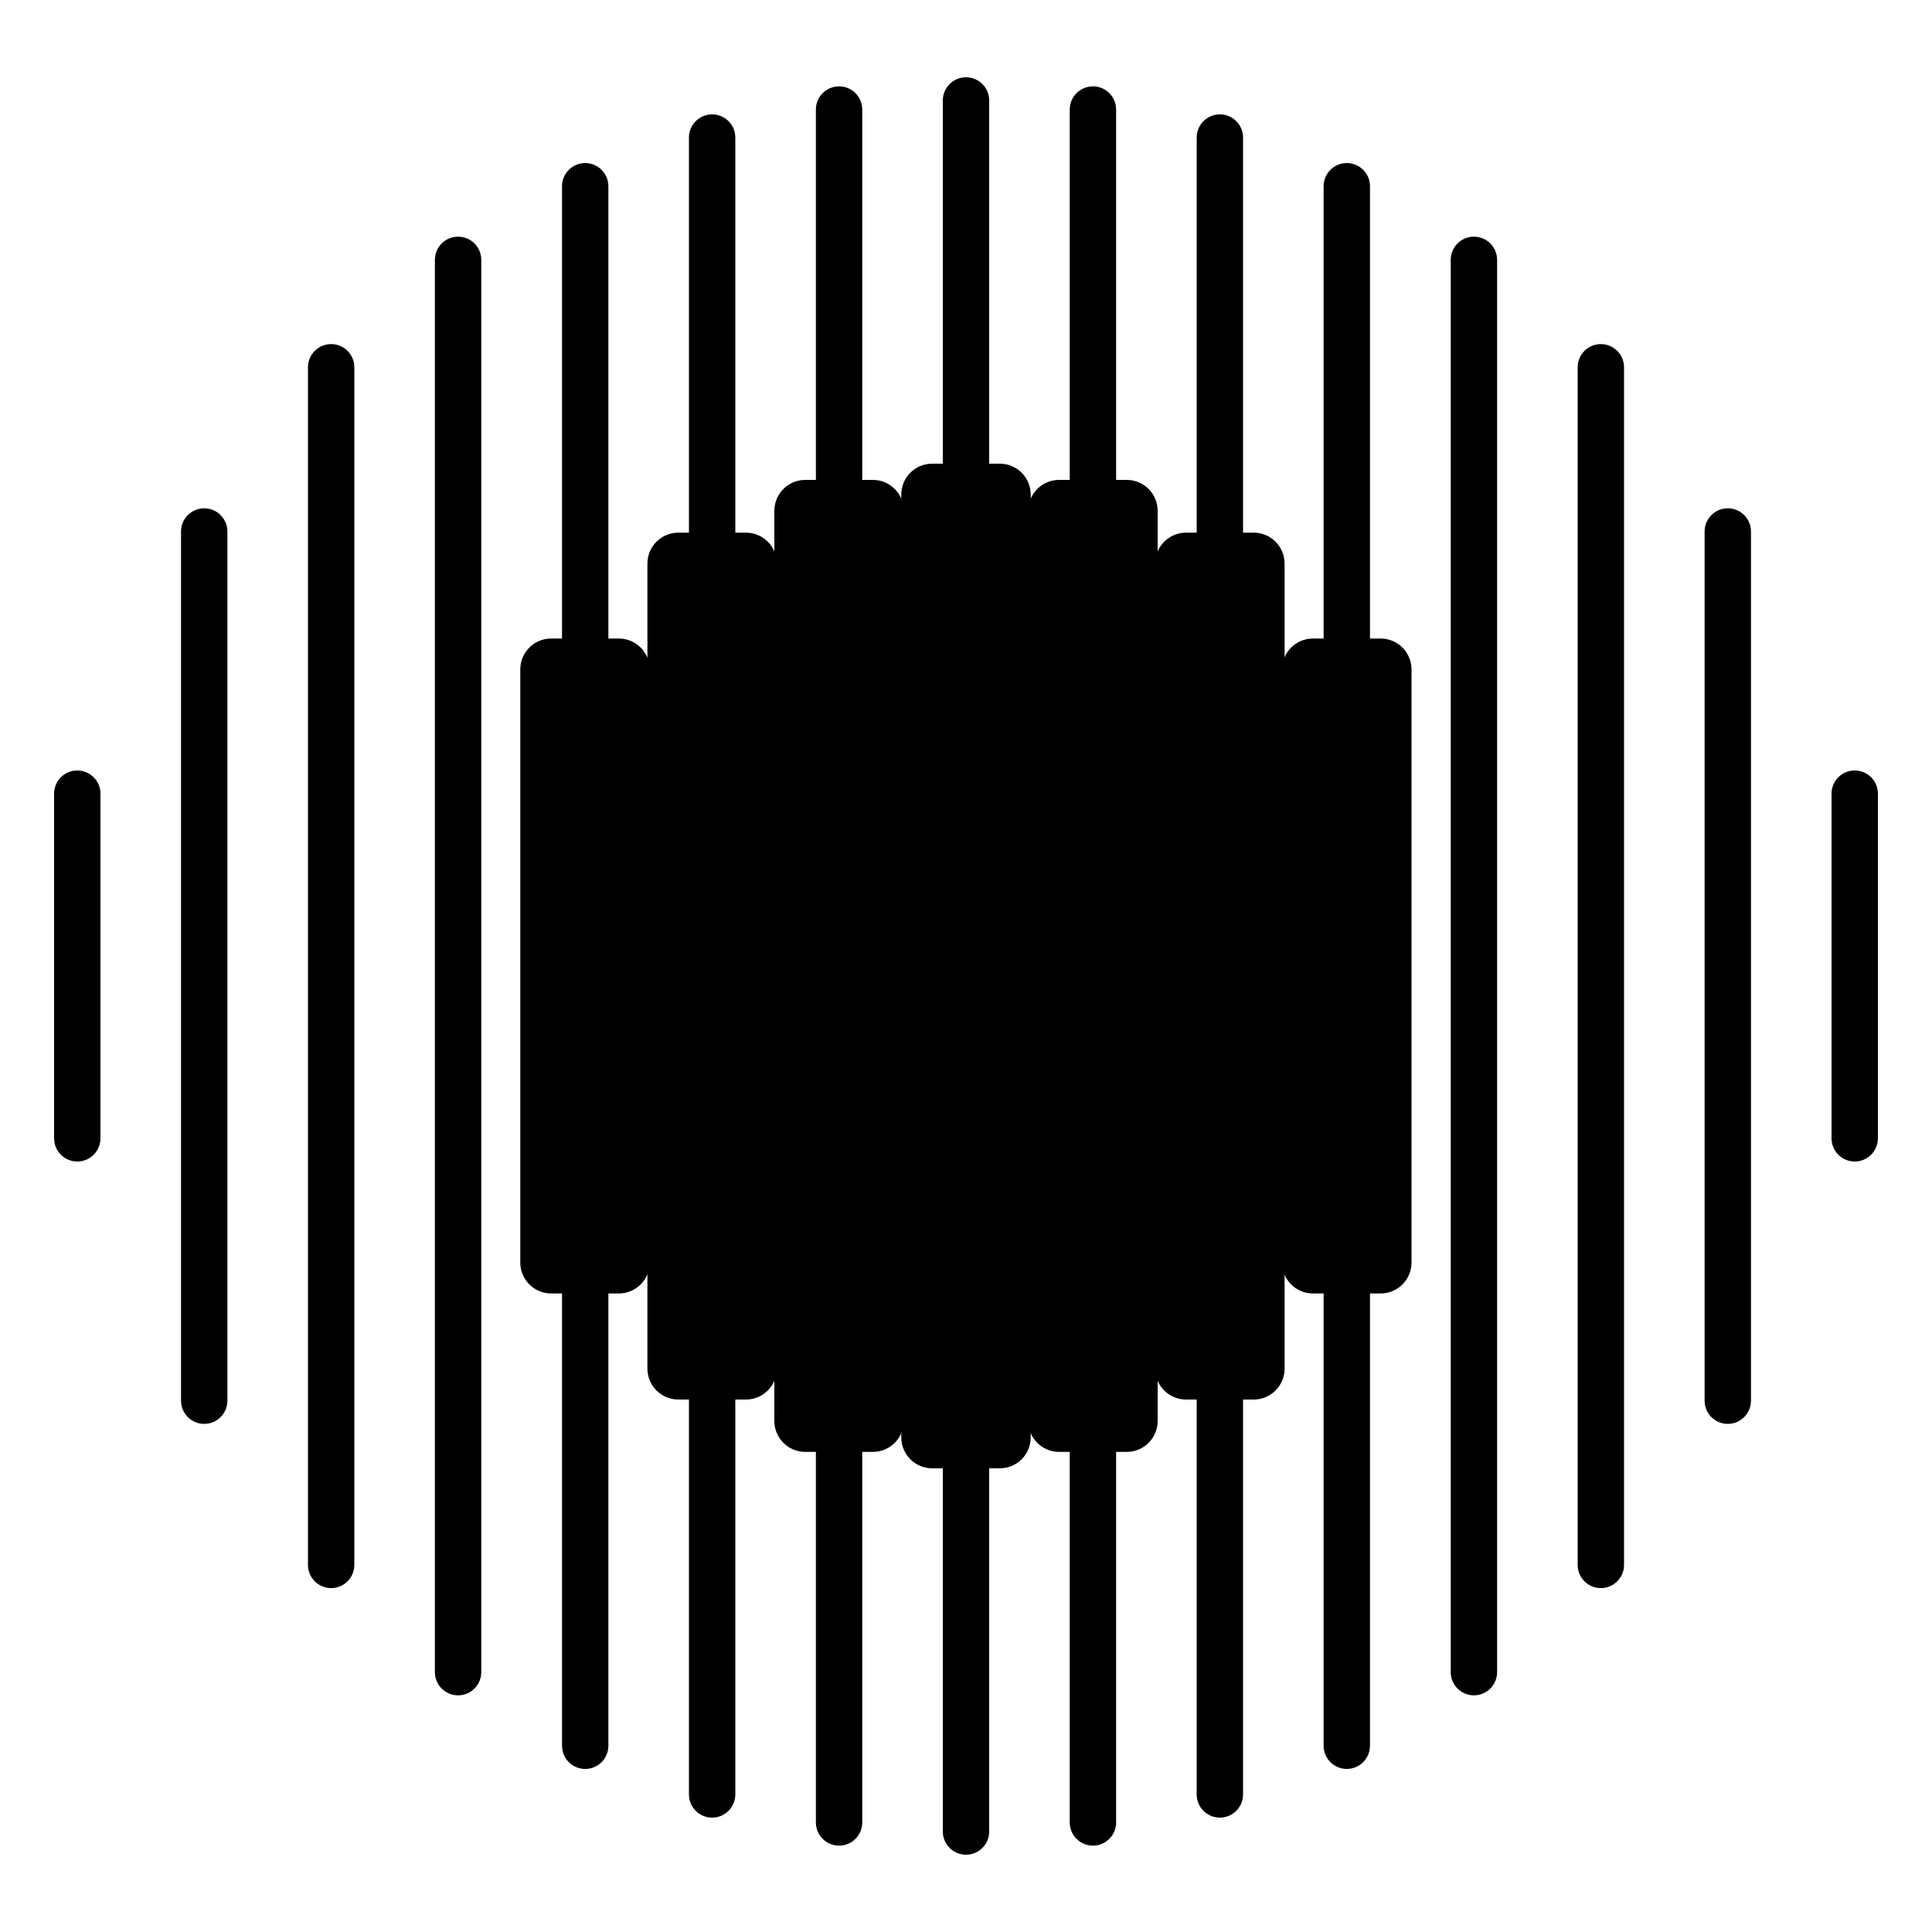
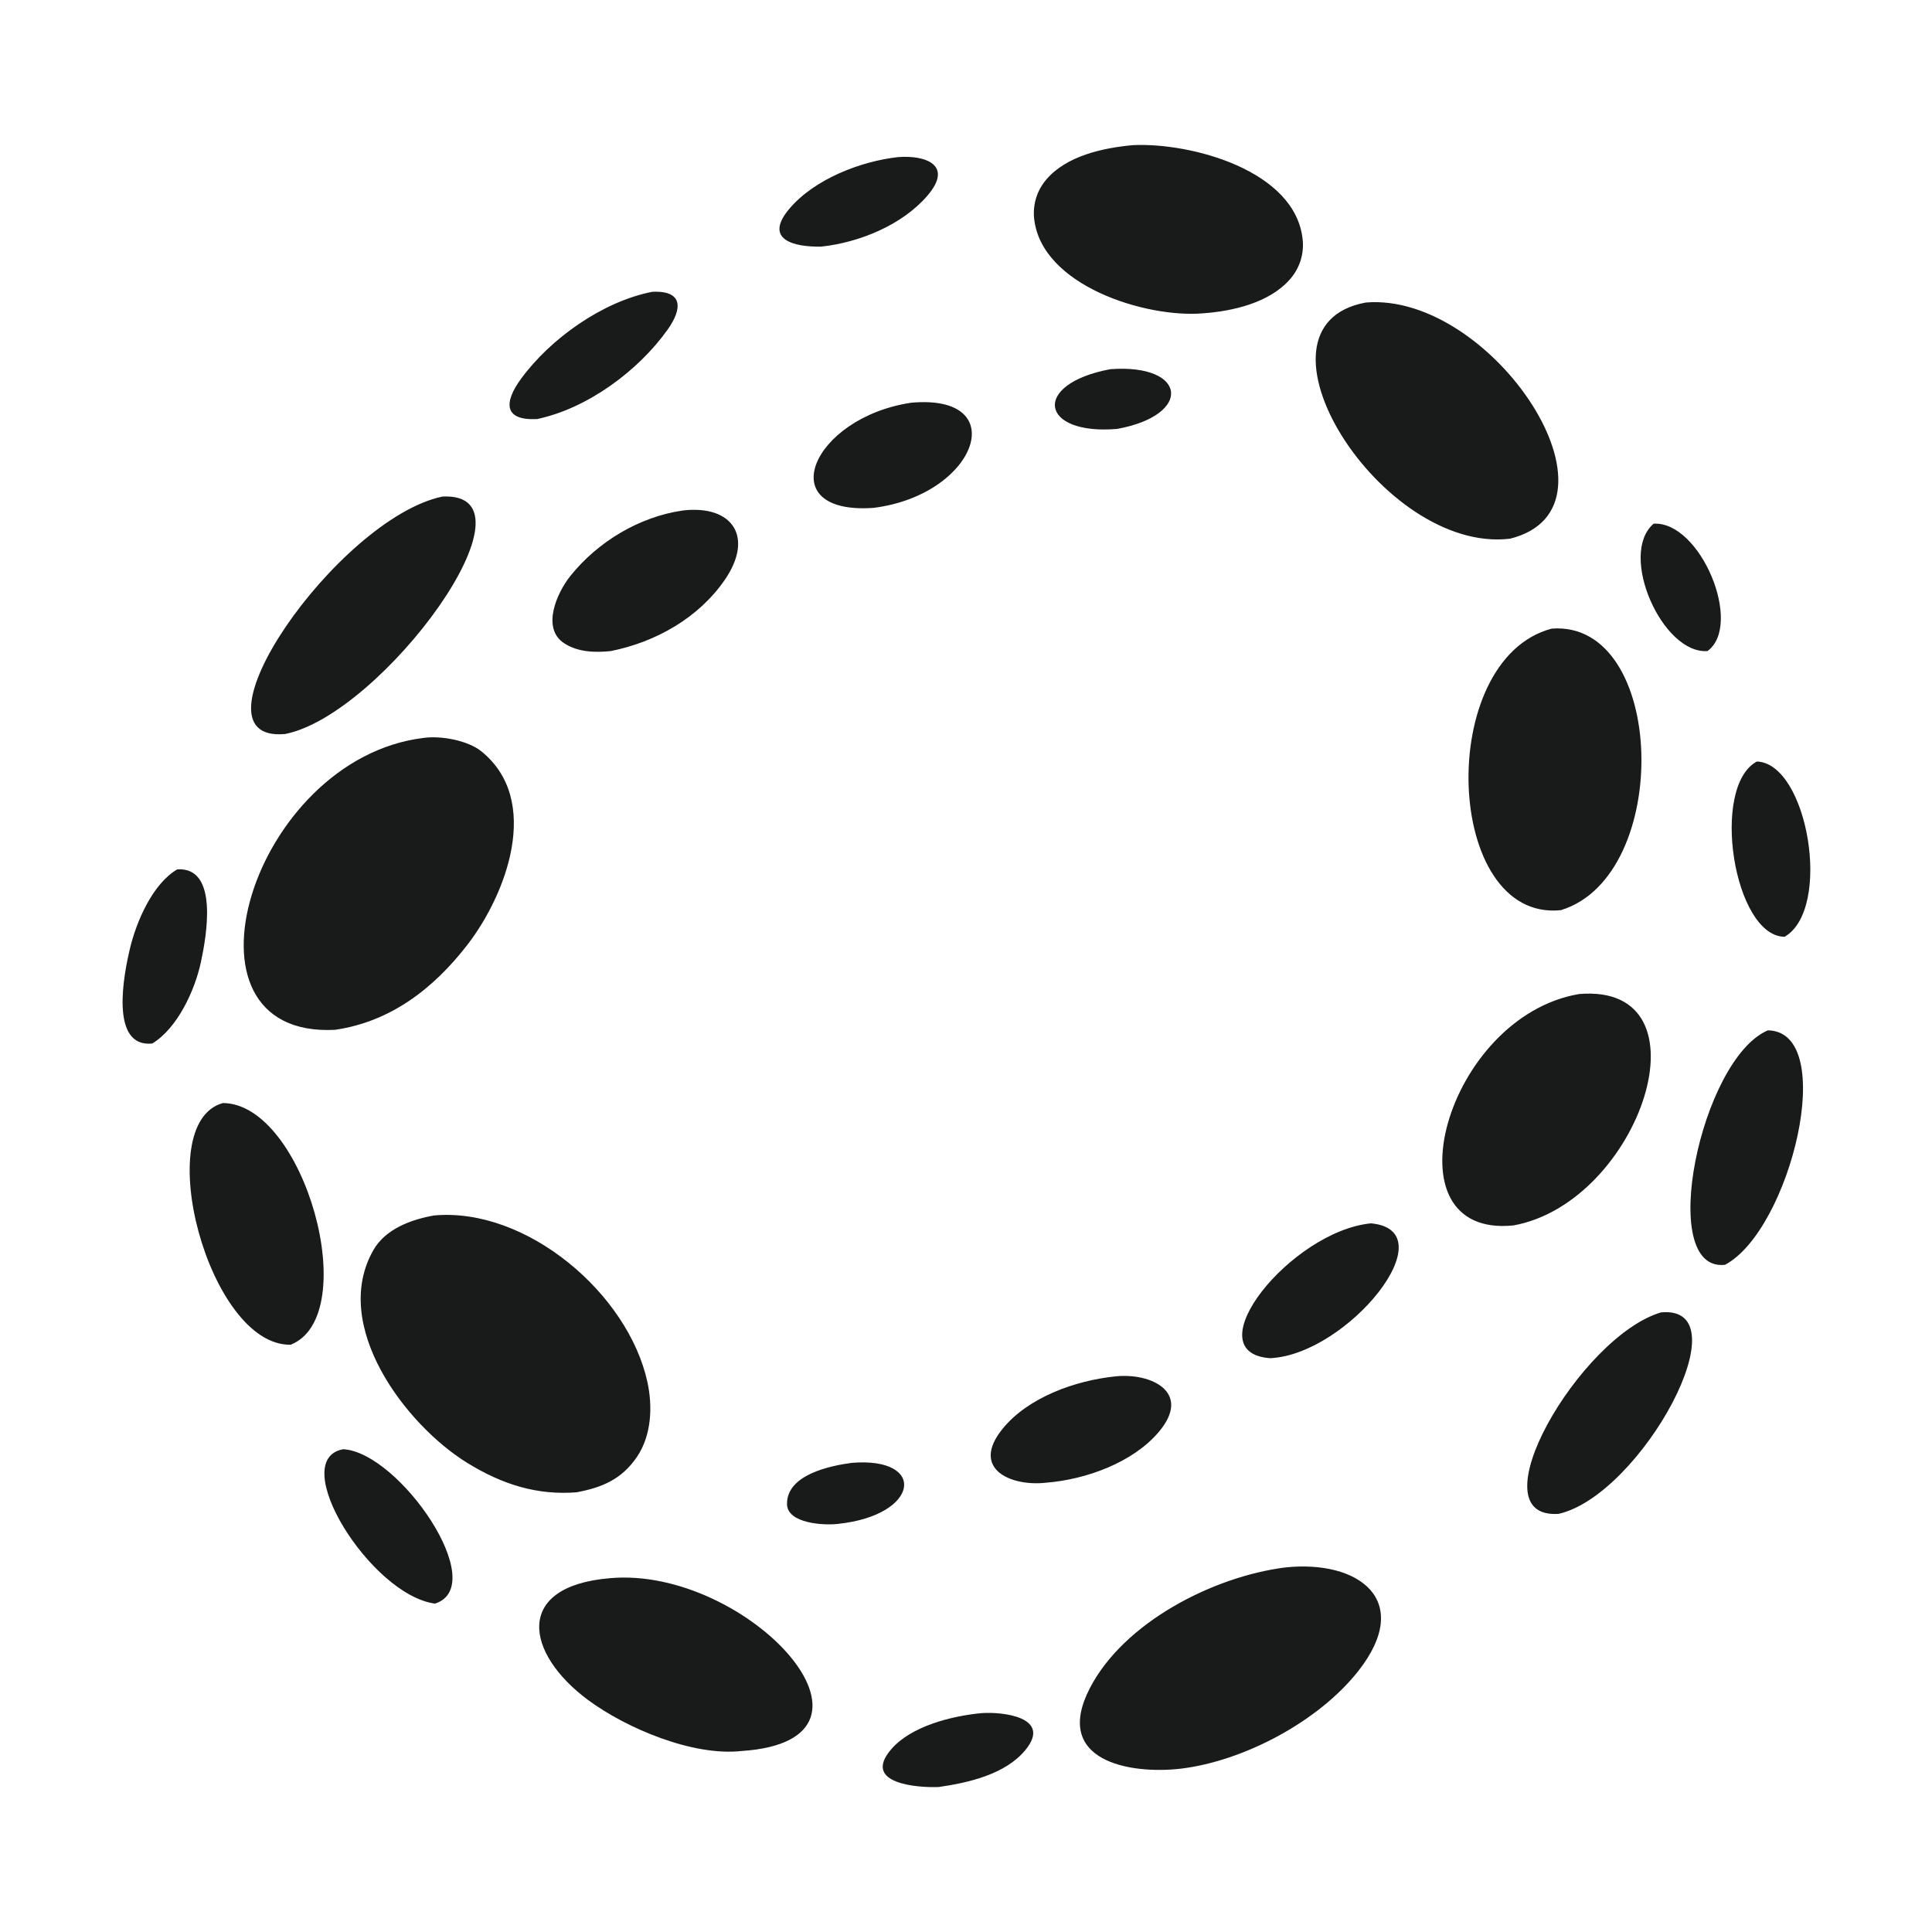
- <svg xmlns="http://www.w3.org/2000/svg" viewBox="-50 -50 100 100">
-   <g fill="#000">
-     <rect x="-47.20" y="-10.12" width="2.4" height="20.24" rx="1.2" />
-     <rect x="-40.63" y="-23.69" width="2.4" height="47.39" rx="1.2" />
-     <rect x="-34.06" y="-32.19" width="2.4" height="64.39" rx="1.2" />
-     <rect x="-27.49" y="-37.75" width="2.4" height="75.50" rx="1.2" />
-     <rect x="-20.91" y="-41.56" width="2.4" height="83.12" rx="1.2" />
-     <rect x="-14.34" y="-44.08" width="2.4" height="88.16" rx="1.2" />
-     <rect x="-7.77" y="-45.53" width="2.4" height="91.06" rx="1.2" />
-     <rect x="-1.20" y="-46.00" width="2.4" height="92.00" rx="1.2" />
-     <rect x="5.37" y="-45.53" width="2.4" height="91.06" rx="1.2" />
-     <rect x="11.94" y="-44.08" width="2.4" height="88.16" rx="1.2" />
-     <rect x="18.51" y="-41.56" width="2.4" height="83.12" rx="1.2" />
-     <rect x="25.09" y="-37.75" width="2.4" height="75.50" rx="1.2" />
-     <rect x="31.66" y="-32.19" width="2.4" height="64.39" rx="1.2" />
-     <rect x="38.23" y="-23.69" width="2.4" height="47.39" rx="1.2" />
-     <rect x="44.80" y="-10.12" width="2.4" height="20.24" rx="1.2" />
-   </g>
-   <g fill="#000">
-     <rect x="-23.07" y="-16.95" width="6.70" height="33.90" rx="1.60" />
-     <rect x="-16.49" y="-22.43" width="6.70" height="44.87" rx="1.60" />
-     <rect x="-9.92" y="-25.16" width="6.70" height="50.31" rx="1.60" />
-     <rect x="-3.35" y="-26.00" width="6.70" height="52.00" rx="1.60" />
-     <rect x="3.22" y="-25.16" width="6.70" height="50.31" rx="1.60" />
-     <rect x="9.79" y="-22.43" width="6.70" height="44.87" rx="1.60" />
-     <rect x="16.36" y="-16.95" width="6.70" height="33.90" rx="1.60" />
-   </g>
+ <svg xmlns="http://www.w3.org/2000/svg" viewBox="0 0 905 905">
+   <path fill="#191A1A" d="M459.81 802.471C469.549 801.754 492.878 804.325 480.412 819.648C471.077 831.113 453.758 835.078 439.7 837.088C430.136 837.465 403.515 835.688 417.432 819.442C426.78 808.531 445.851 803.785 459.81 802.471ZM601.894 734.253C636.39 730.495 662.376 749.583 636.249 782.765C617.729 806.293 582.835 824.891 553.12 828.493C529.024 831.277 492.993 824.82 510.468 790.87C526.359 760.012 568.179 738.558 601.894 734.253ZM285.755 739.261C350.156 733.528 425.327 815.123 347.299 820.224C324.554 822.732 293.421 809.596 275.492 796.34C245.911 774.453 240.622 743.005 285.755 739.261ZM160.775 678.858C187.006 680.279 230.013 742.735 203.771 751.174C173.603 747.189 134.103 683.681 160.775 678.858ZM399.086 685.23C434.344 682.36 430.787 709.73 392.762 713.801C386.189 714.654 368.801 713.716 368.659 704.58C368.443 690.764 388.925 686.565 399.086 685.23ZM778.09 614.76C817.302 611.152 768.805 700.176 730.182 709.12C690.138 711.99 740.021 625.956 778.09 614.76ZM203.304 569.36C246.651 565.396 294.373 606.065 303.299 647.544C305.776 659.045 305.136 672.436 298.375 682.431C291.248 692.959 281.963 696.816 270.058 699.039C251.855 700.453 235.561 695.559 218.841 685.23C189.89 667.357 154.722 620.812 174.934 585.528C180.534 575.753 192.387 571.292 203.304 569.36ZM522.368 644.745C539.289 642.913 558.505 652.191 542.798 670.767C530.63 685.152 508.643 693.044 490.087 694.529C473.308 696.447 454.427 687.929 469.693 669.218C481.72 654.471 503.791 646.671 522.368 644.745ZM642.179 573.046C678.387 576.371 631.304 634.529 594.975 636.213C558.966 633.642 604.636 576.733 642.179 573.046ZM104.439 516.693C142.672 517.012 170.225 616.302 136.179 629.899C97.857 630.687 70.069 526.127 104.439 516.693ZM828.123 482.637C861.517 483.206 838.6 576.399 808.018 592.468C775.774 596.012 796.589 496.092 828.123 482.637ZM739.694 465.63C802.598 460.324 768.336 563.123 709.041 574.006C648.382 580.342 677.294 476.194 739.694 465.63ZM83.06 407.223C102.71 406.015 96.605 439.067 94.106 450.705C91.279 463.869 83.167 481.621 71.306 488.825C51.041 490.806 58.158 455.686 60.879 444.284C63.872 431.736 71.459 413.964 83.06 407.223ZM198.374 345.667C206.619 344.498 219.178 346.851 225.492 351.955C253.868 374.894 237.135 418.917 219.093 442.366C203.031 463.243 182.759 478.672 156.915 482.395C77.974 486.458 118.044 355.452 198.374 345.667ZM822.964 356.713C846.755 357.498 858.433 425.705 835.971 438.819C812.117 438.554 801.056 368.499 822.964 356.713ZM726.864 294.462C780.647 290.407 783.602 410.325 731.169 426.336C676.435 432.053 672.08 308.965 726.864 294.462ZM207.234 232.601C255.903 230.137 178.961 335.011 133.472 343.842C85.171 348.072 157.988 242.972 207.234 232.601ZM319.982 239.106C343.19 236.465 353.249 251.555 339.567 271.529C327.319 289.407 307.123 300.814 285.989 304.999C278.566 305.748 270.598 305.48 264.222 301.283C253.411 294.166 261.024 277.497 267.096 269.893C279.994 253.741 299.542 242.011 319.982 239.106ZM774.609 245.309C796.553 244.058 816.678 292.621 799.849 304.965C778.708 306.595 757.873 259.609 774.609 245.309ZM639.8 141.708C699.131 136.797 765.8 237.668 707.393 252.329C647.039 259.696 579.617 152.709 639.8 141.708ZM426.855 188.642C474.601 184.366 457.616 231.847 409.171 237.901C361.033 241.303 380.127 195.634 426.855 188.642ZM520.058 172.944C556.145 170.246 558.823 194.489 523.283 200.916C487.103 203.992 482.969 179.893 520.058 172.944ZM305.56 136.685C320.227 136.002 319.577 144.762 312.785 154.326C298.954 173.796 275.1 191.34 251.64 196.287C235.6 197.144 236.234 188.177 243.978 177.558C257.86 158.524 282.349 141.207 305.56 136.685ZM530.735 67.985C557.857 66.707 606.938 79.767 610.206 112.283C610.916 119.012 608.756 125.729 604.274 130.794C594.599 141.91 577.279 145.812 563.256 146.788C536.503 148.943 487.885 133.77 484.432 102.51C483.686 95.894 485.719 89.264 490.038 84.197C499.478 72.959 516.847 69.241 530.735 67.985ZM420.747 73.582C433.541 72.603 446.704 77.302 434.479 91.588C422.665 105.396 402.592 113.578 384.745 115.521C372.017 115.788 357.31 112.313 369.941 97.572C381.708 83.837 403.215 75.508 420.747 73.582Z" />
</svg>
